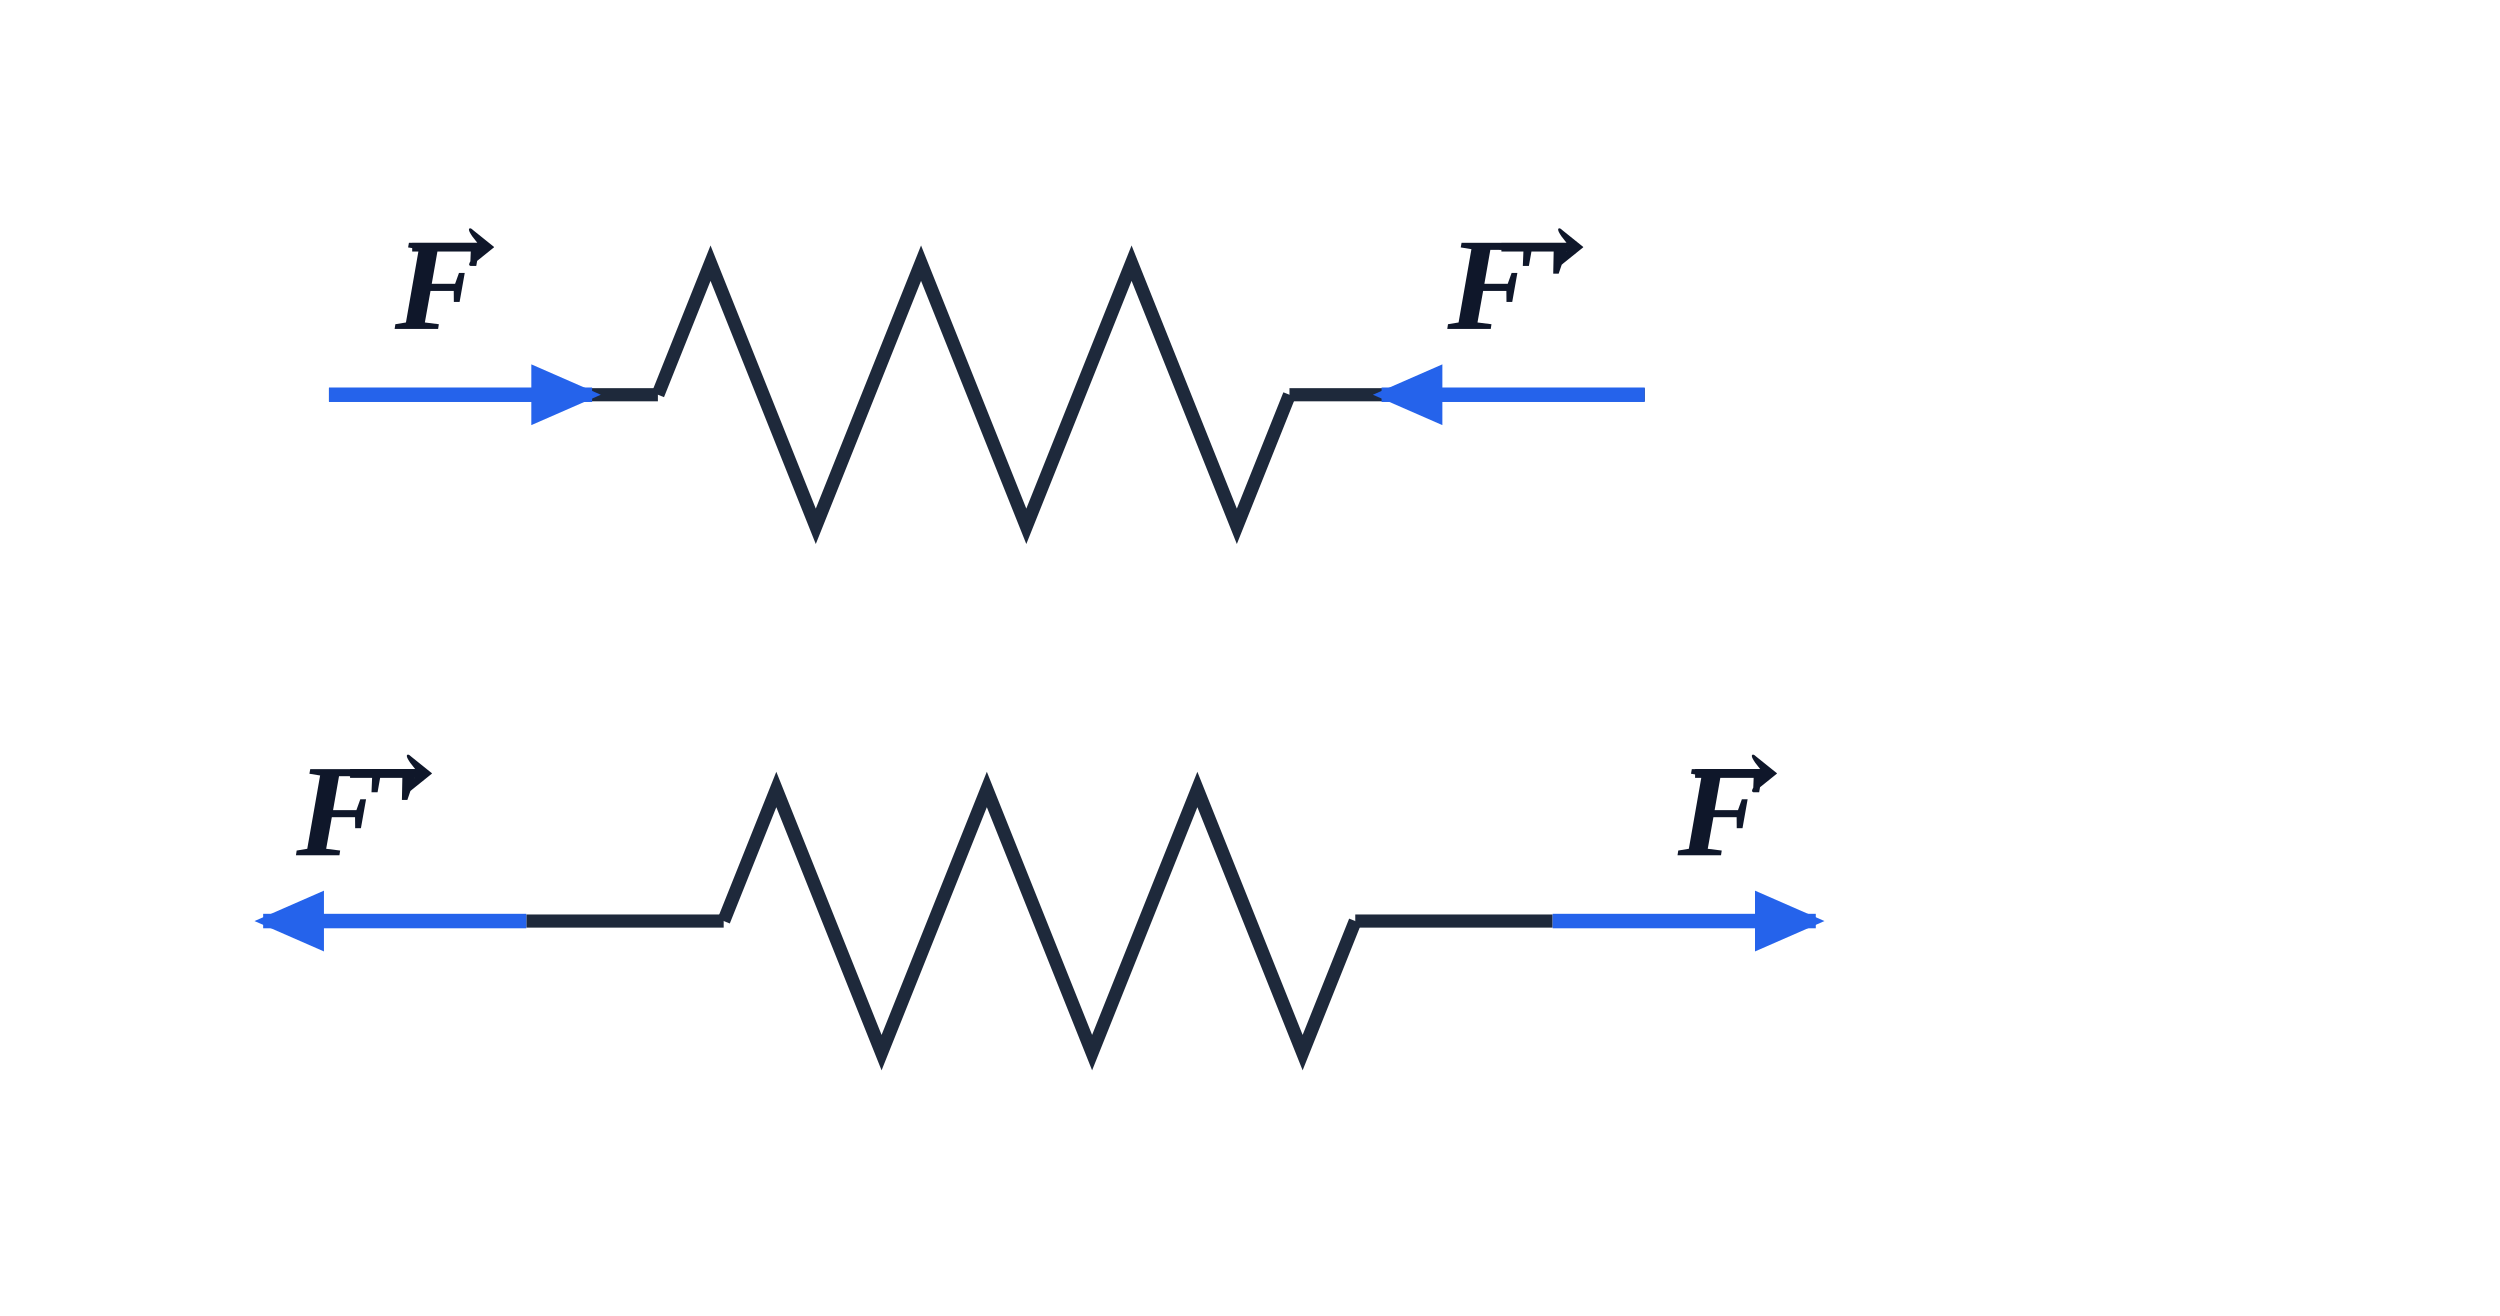
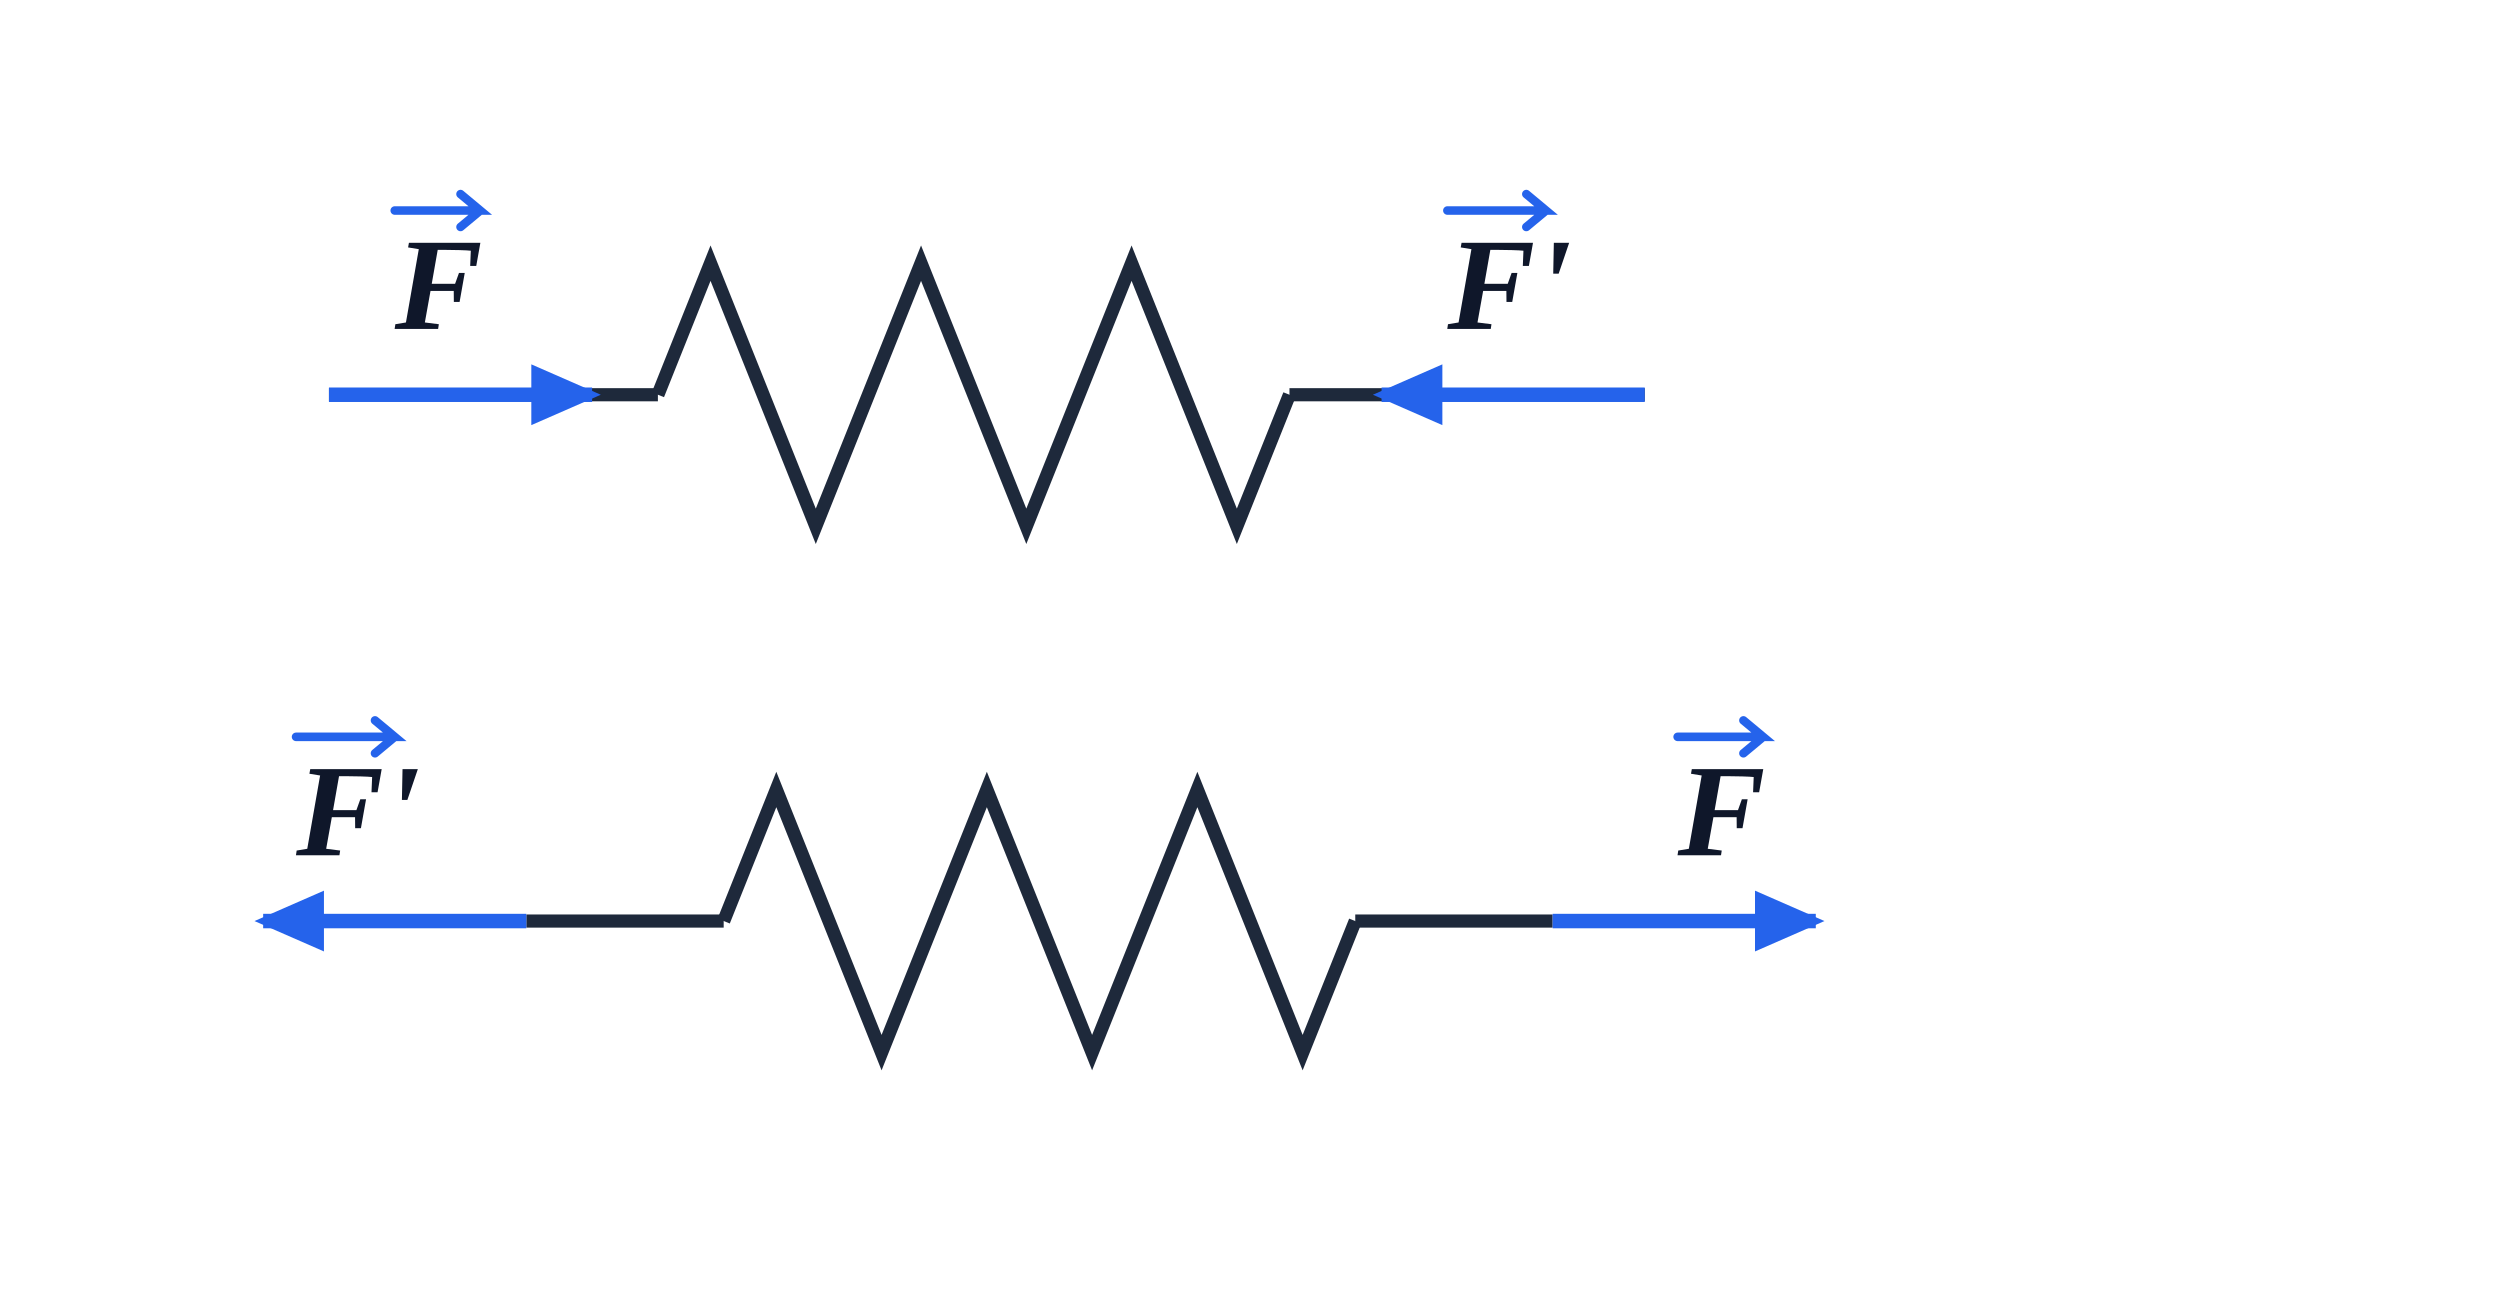
<svg xmlns="http://www.w3.org/2000/svg" viewBox="0 0 380 200" width="100%" height="100%">
  <defs>
    <marker id="arrow" viewBox="0 0 10 10" refX="7" refY="5" markerWidth="6" markerHeight="6" orient="auto-start-reverse">
      <path d="M 0 1.5 L 8 5 L 0 8.5 z" fill="#1e293b" />
    </marker>
    <marker id="arrow-blue" viewBox="0 0 10 10" refX="7" refY="5" markerWidth="6" markerHeight="6" orient="auto-start-reverse">
      <path d="M 0 1.5 L 8 5 L 0 8.5 z" fill="#2563eb" />
    </marker>
    <marker id="arrow-red" viewBox="0 0 10 10" refX="7" refY="5" markerWidth="6" markerHeight="6" orient="auto-start-reverse">
      <path d="M 0 1.5 L 8 5 L 0 8.5 z" fill="#dc2626" />
    </marker>
    <pattern id="hatch" width="8" height="8" patternTransform="rotate(45 0 0)" patternUnits="userSpaceOnUse">
      <line x1="0" y1="0" x2="0" y2="8" stroke="#94a3b8" stroke-width="1.2" />
    </pattern>
  </defs>
  <style>
-     text { font-family: 'Times New Roman', serif; }
+     text { font-family: 'Times New Roman', 'Cambria Math', serif; }
    .lbl { font-size: 18px; font-style: italic; fill: #0f172a; }
-     .lbl-sub { font-size: 14px; font-style: italic; fill: #0f172a; }
    .lbl-bold { font-size: 20px; font-style: italic; font-weight: bold; fill: #0f172a; }
    .vec { stroke: #2563eb; stroke-width: 2.2; }
    .axis { stroke: #64748b; stroke-width: 1.2; stroke-dasharray: 5,3; }
    .solid { stroke: #1e293b; stroke-width: 1.8; fill: #f8fafc; }
  </style>
  <g transform="translate(0, 30)">
    <line x1="50" y1="30" x2="100" y2="30" stroke="#1e293b" stroke-width="2" />
    <path d="M 100 30 L 108 10 L 124 50 L 140 10 L 156 50 L 172 10 L 188 50 L 196 30" fill="none" stroke="#1e293b" stroke-width="2" />
    <line x1="196" y1="30" x2="250" y2="30" stroke="#1e293b" stroke-width="2" />
    <line x1="50" y1="30" x2="90" y2="30" class="vec" marker-end="url(#arrow-blue)" />
-     <text x="60" y="20" class="lbl-bold" fill="#2563eb">F⃗</text>
+     <g>
+       <text x="60" y="20" class="lbl-bold" fill="#2563eb">F</text>
+       <path d="M 60 2 h 13 l -3 -2.5 m 3 2.5 l -3 2.5" fill="none" stroke="#2563eb" stroke-width="1.3" stroke-linecap="round" />
+     </g>
    <line x1="250" y1="30" x2="210" y2="30" class="vec" marker-end="url(#arrow-blue)" />
-     <text x="220" y="20" class="lbl-bold" fill="#2563eb">F'⃗</text>
+     <g>
+       <text x="220" y="20" class="lbl-bold" fill="#2563eb">F'</text>
+       <path d="M 220 2 h 15 l -3 -2.5 m 3 2.5 l -3 2.5" fill="none" stroke="#2563eb" stroke-width="1.3" stroke-linecap="round" />
+     </g>
  </g>
  <g transform="translate(0, 110)">
    <line x1="80" y1="30" x2="110" y2="30" stroke="#1e293b" stroke-width="2" />
    <path d="M 110 30 L 118 10 L 134 50 L 150 10 L 166 50 L 182 10 L 198 50 L 206 30" fill="none" stroke="#1e293b" stroke-width="2" />
    <line x1="206" y1="30" x2="236" y2="30" stroke="#1e293b" stroke-width="2" />
    <line x1="80" y1="30" x2="40" y2="30" class="vec" marker-end="url(#arrow-blue)" />
-     <text x="45" y="20" class="lbl-bold" fill="#2563eb">F'⃗</text>
+     <g>
+       <text x="45" y="20" class="lbl-bold" fill="#2563eb">F'</text>
+       <path d="M 45 2 h 15 l -3 -2.5 m 3 2.5 l -3 2.5" fill="none" stroke="#2563eb" stroke-width="1.3" stroke-linecap="round" />
+     </g>
    <line x1="236" y1="30" x2="276" y2="30" class="vec" marker-end="url(#arrow-blue)" />
-     <text x="255" y="20" class="lbl-bold" fill="#2563eb">F⃗</text>
+     <g>
+       <text x="255" y="20" class="lbl-bold" fill="#2563eb">F</text>
+       <path d="M 255 2 h 13 l -3 -2.5 m 3 2.5 l -3 2.5" fill="none" stroke="#2563eb" stroke-width="1.3" stroke-linecap="round" />
+     </g>
  </g>
</svg>
